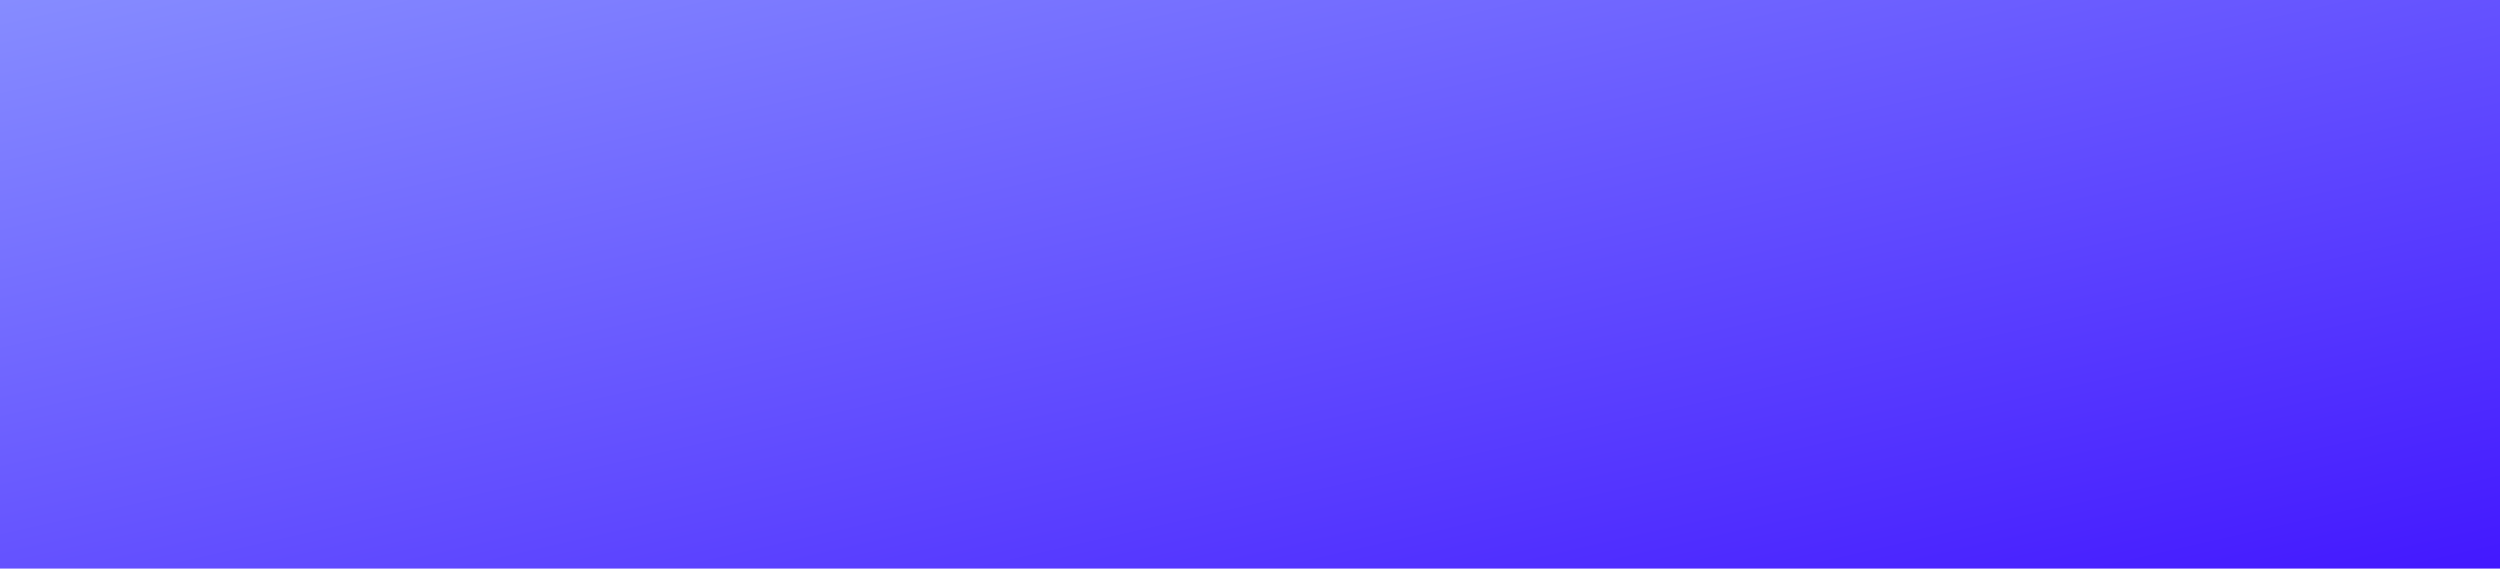
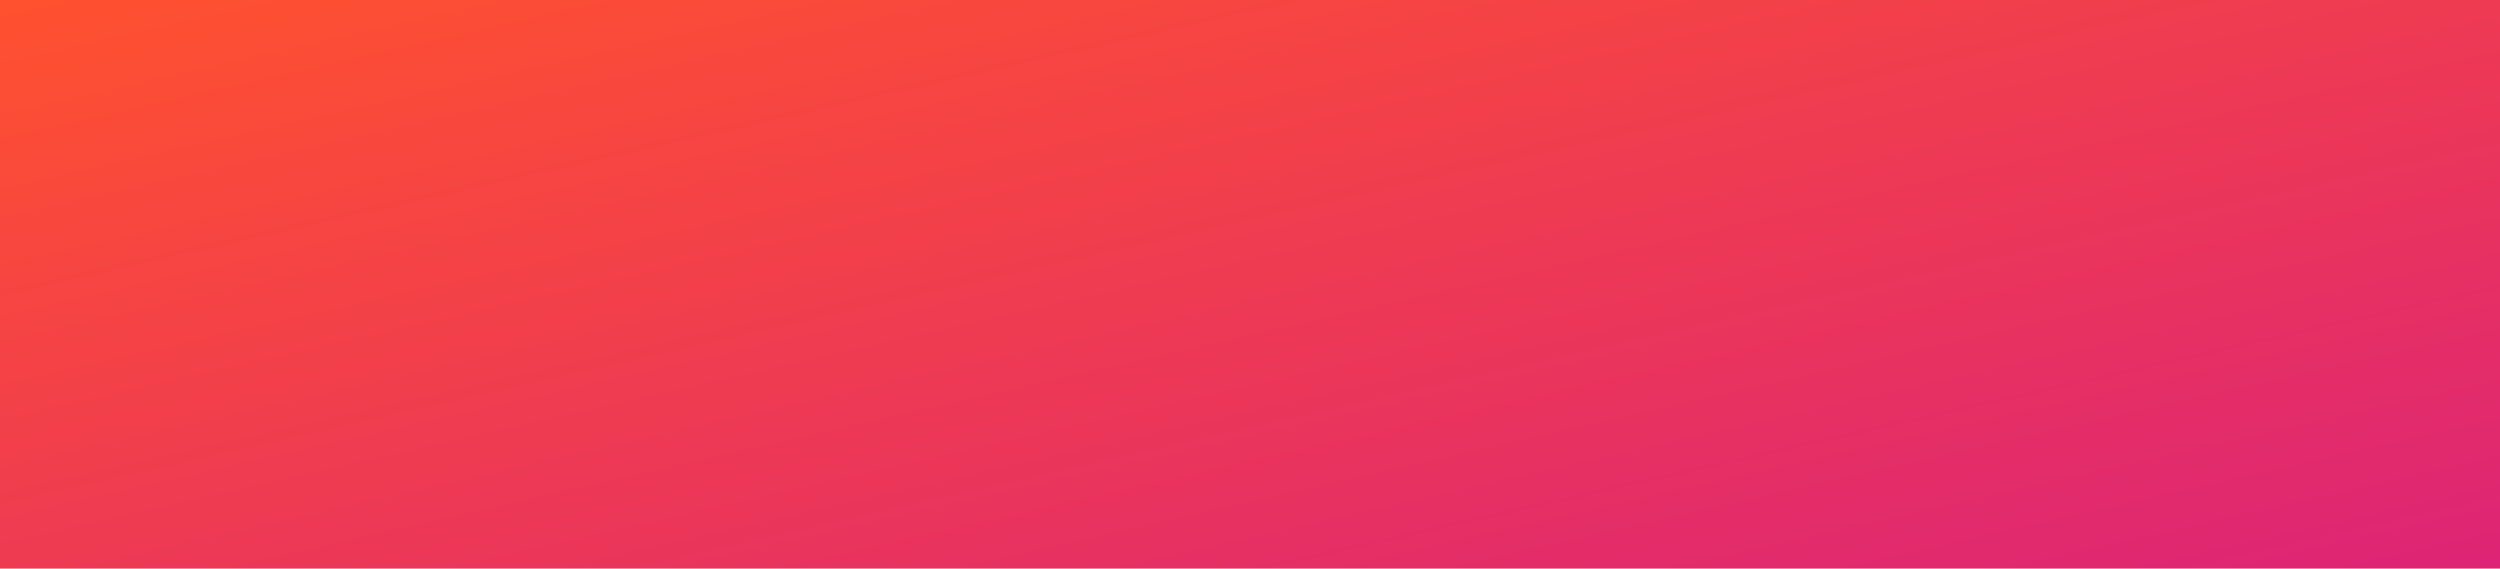
<svg xmlns="http://www.w3.org/2000/svg" width="576" height="131" viewBox="0 0 576 131" fill="none">
  <rect width="576" height="131" fill="url(#paint0_linear_2036_2102)" />
  <defs>
    <linearGradient id="paint0_linear_2036_2102" x1="0" y1="0" x2="56.656" y2="249.115" gradientUnits="userSpaceOnUse">
-       <stop stop-color="#868CFF" />
-       <stop offset="1" stop-color="#4318FF" />
+       <stop stop-color="#FF512F" />
+       <stop offset="1" stop-color="#DD2476" />
    </linearGradient>
  </defs>
</svg>
